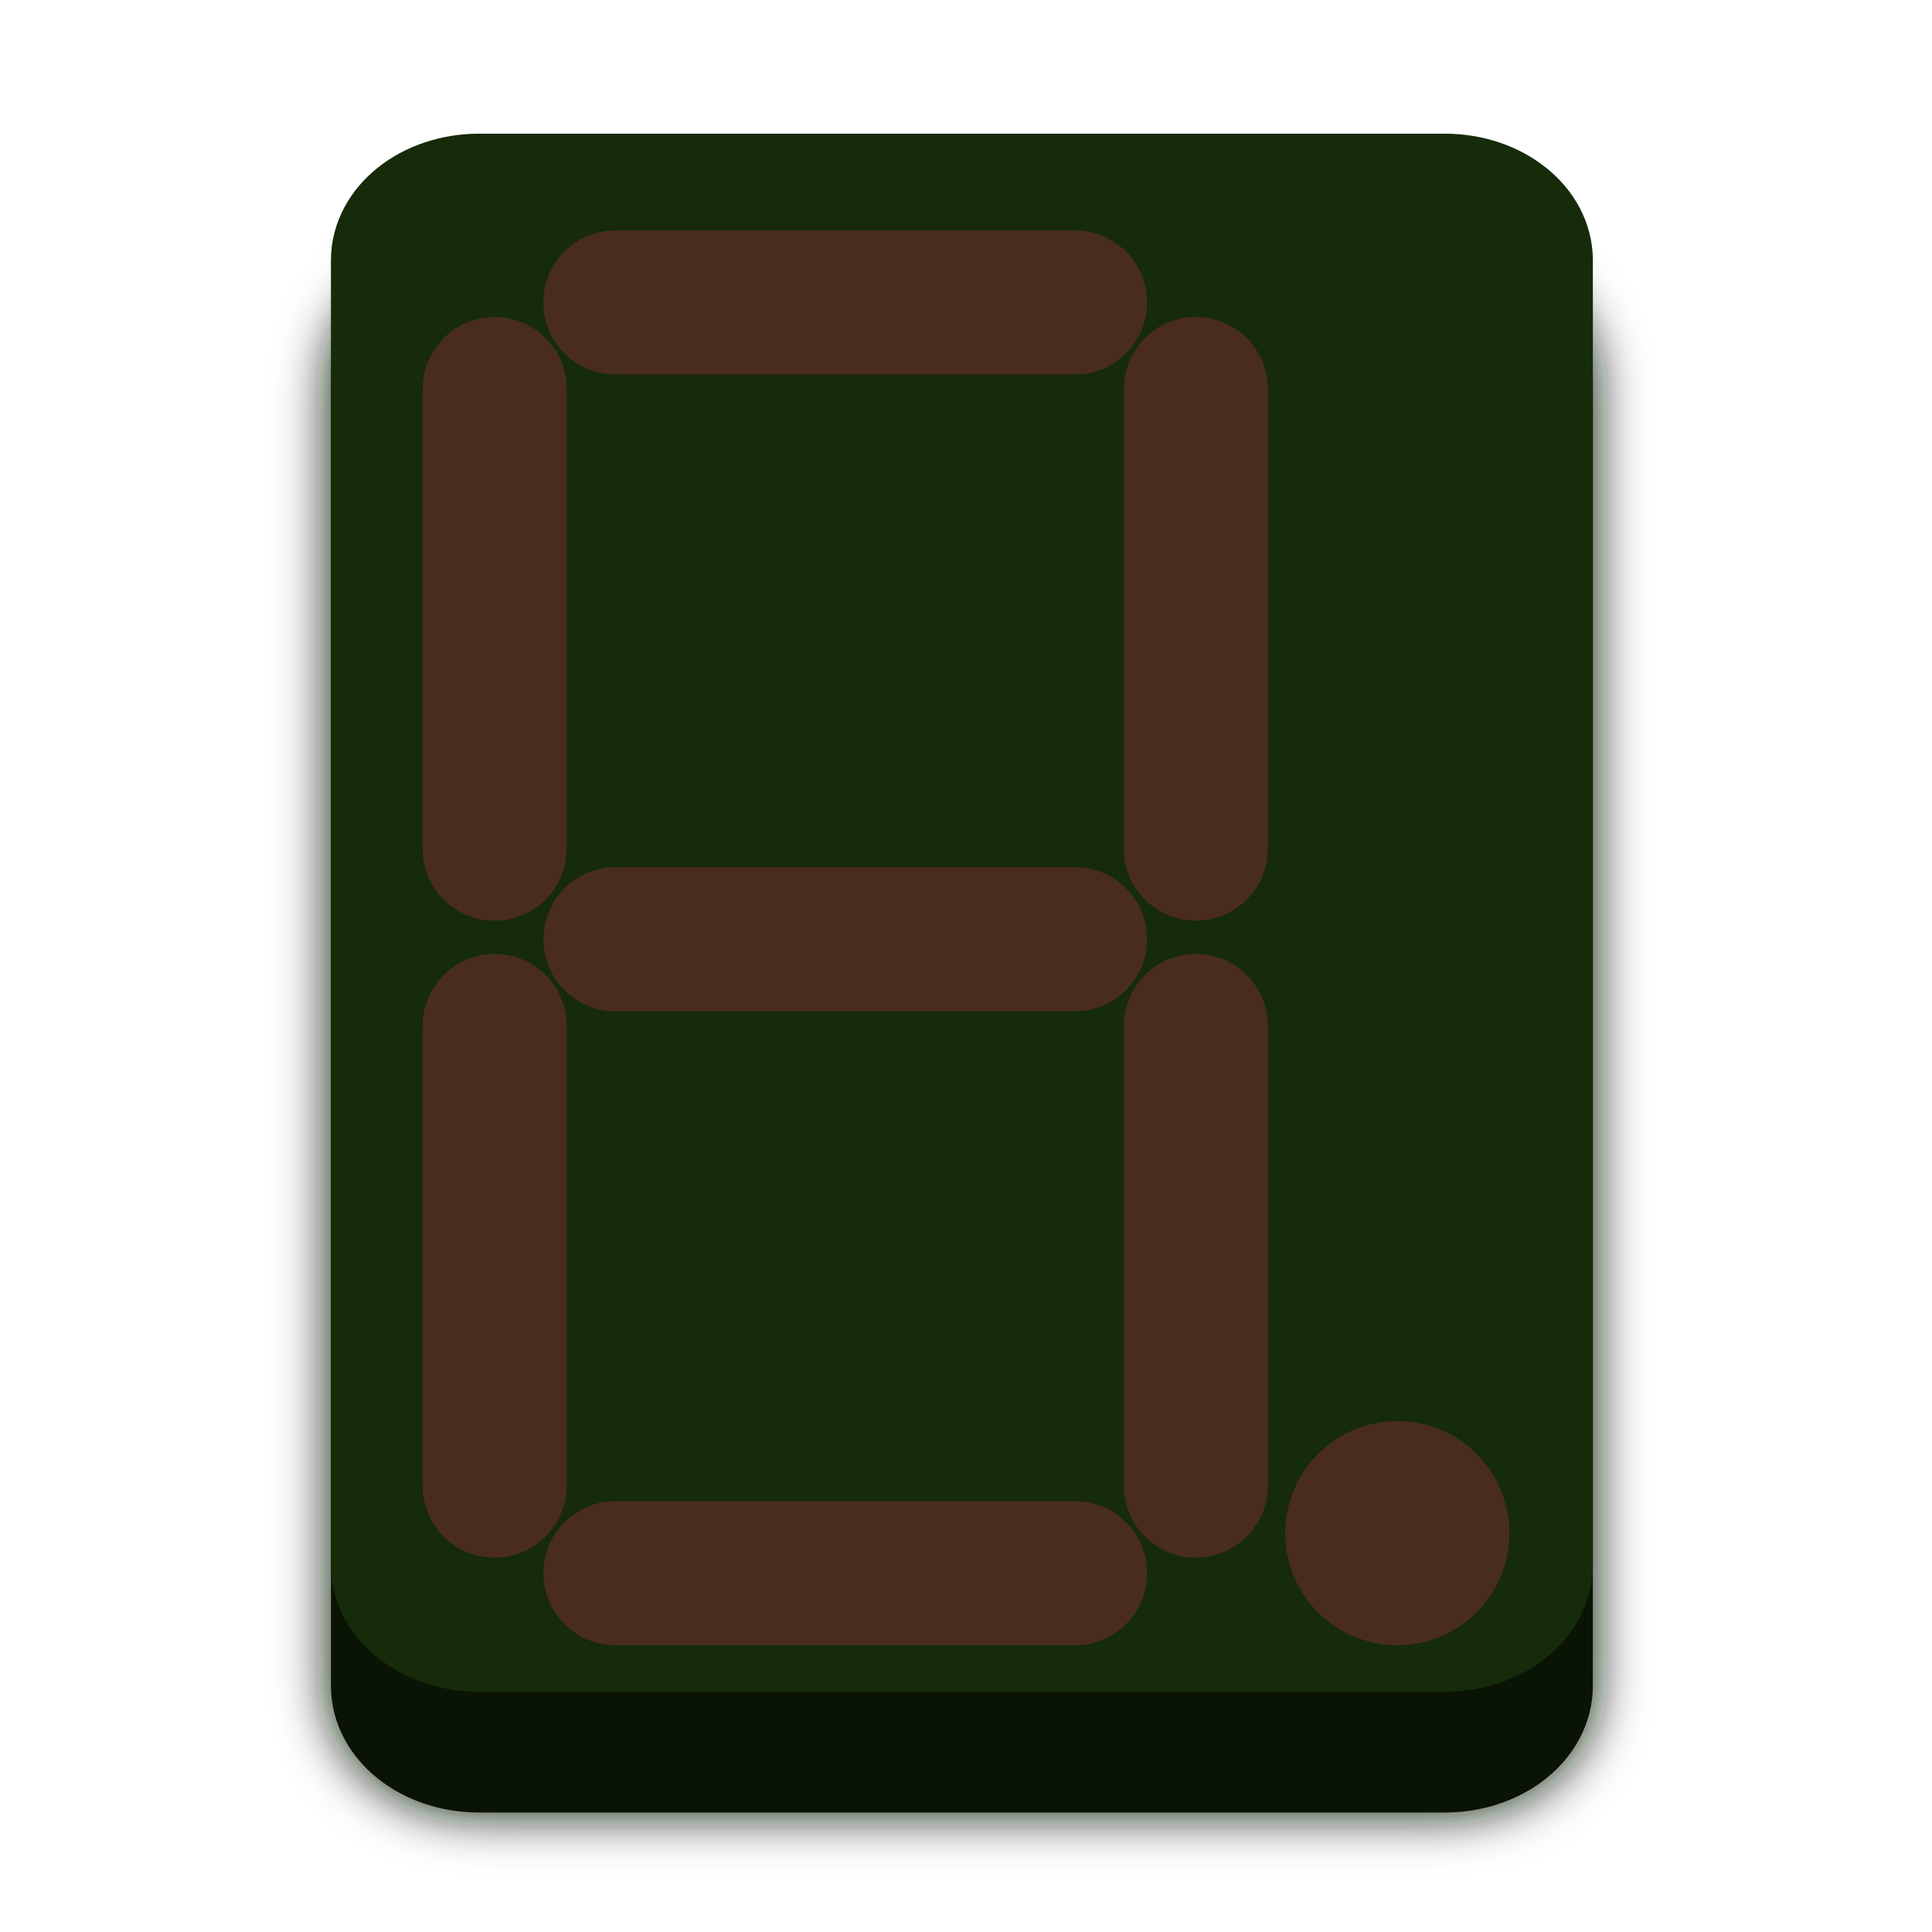
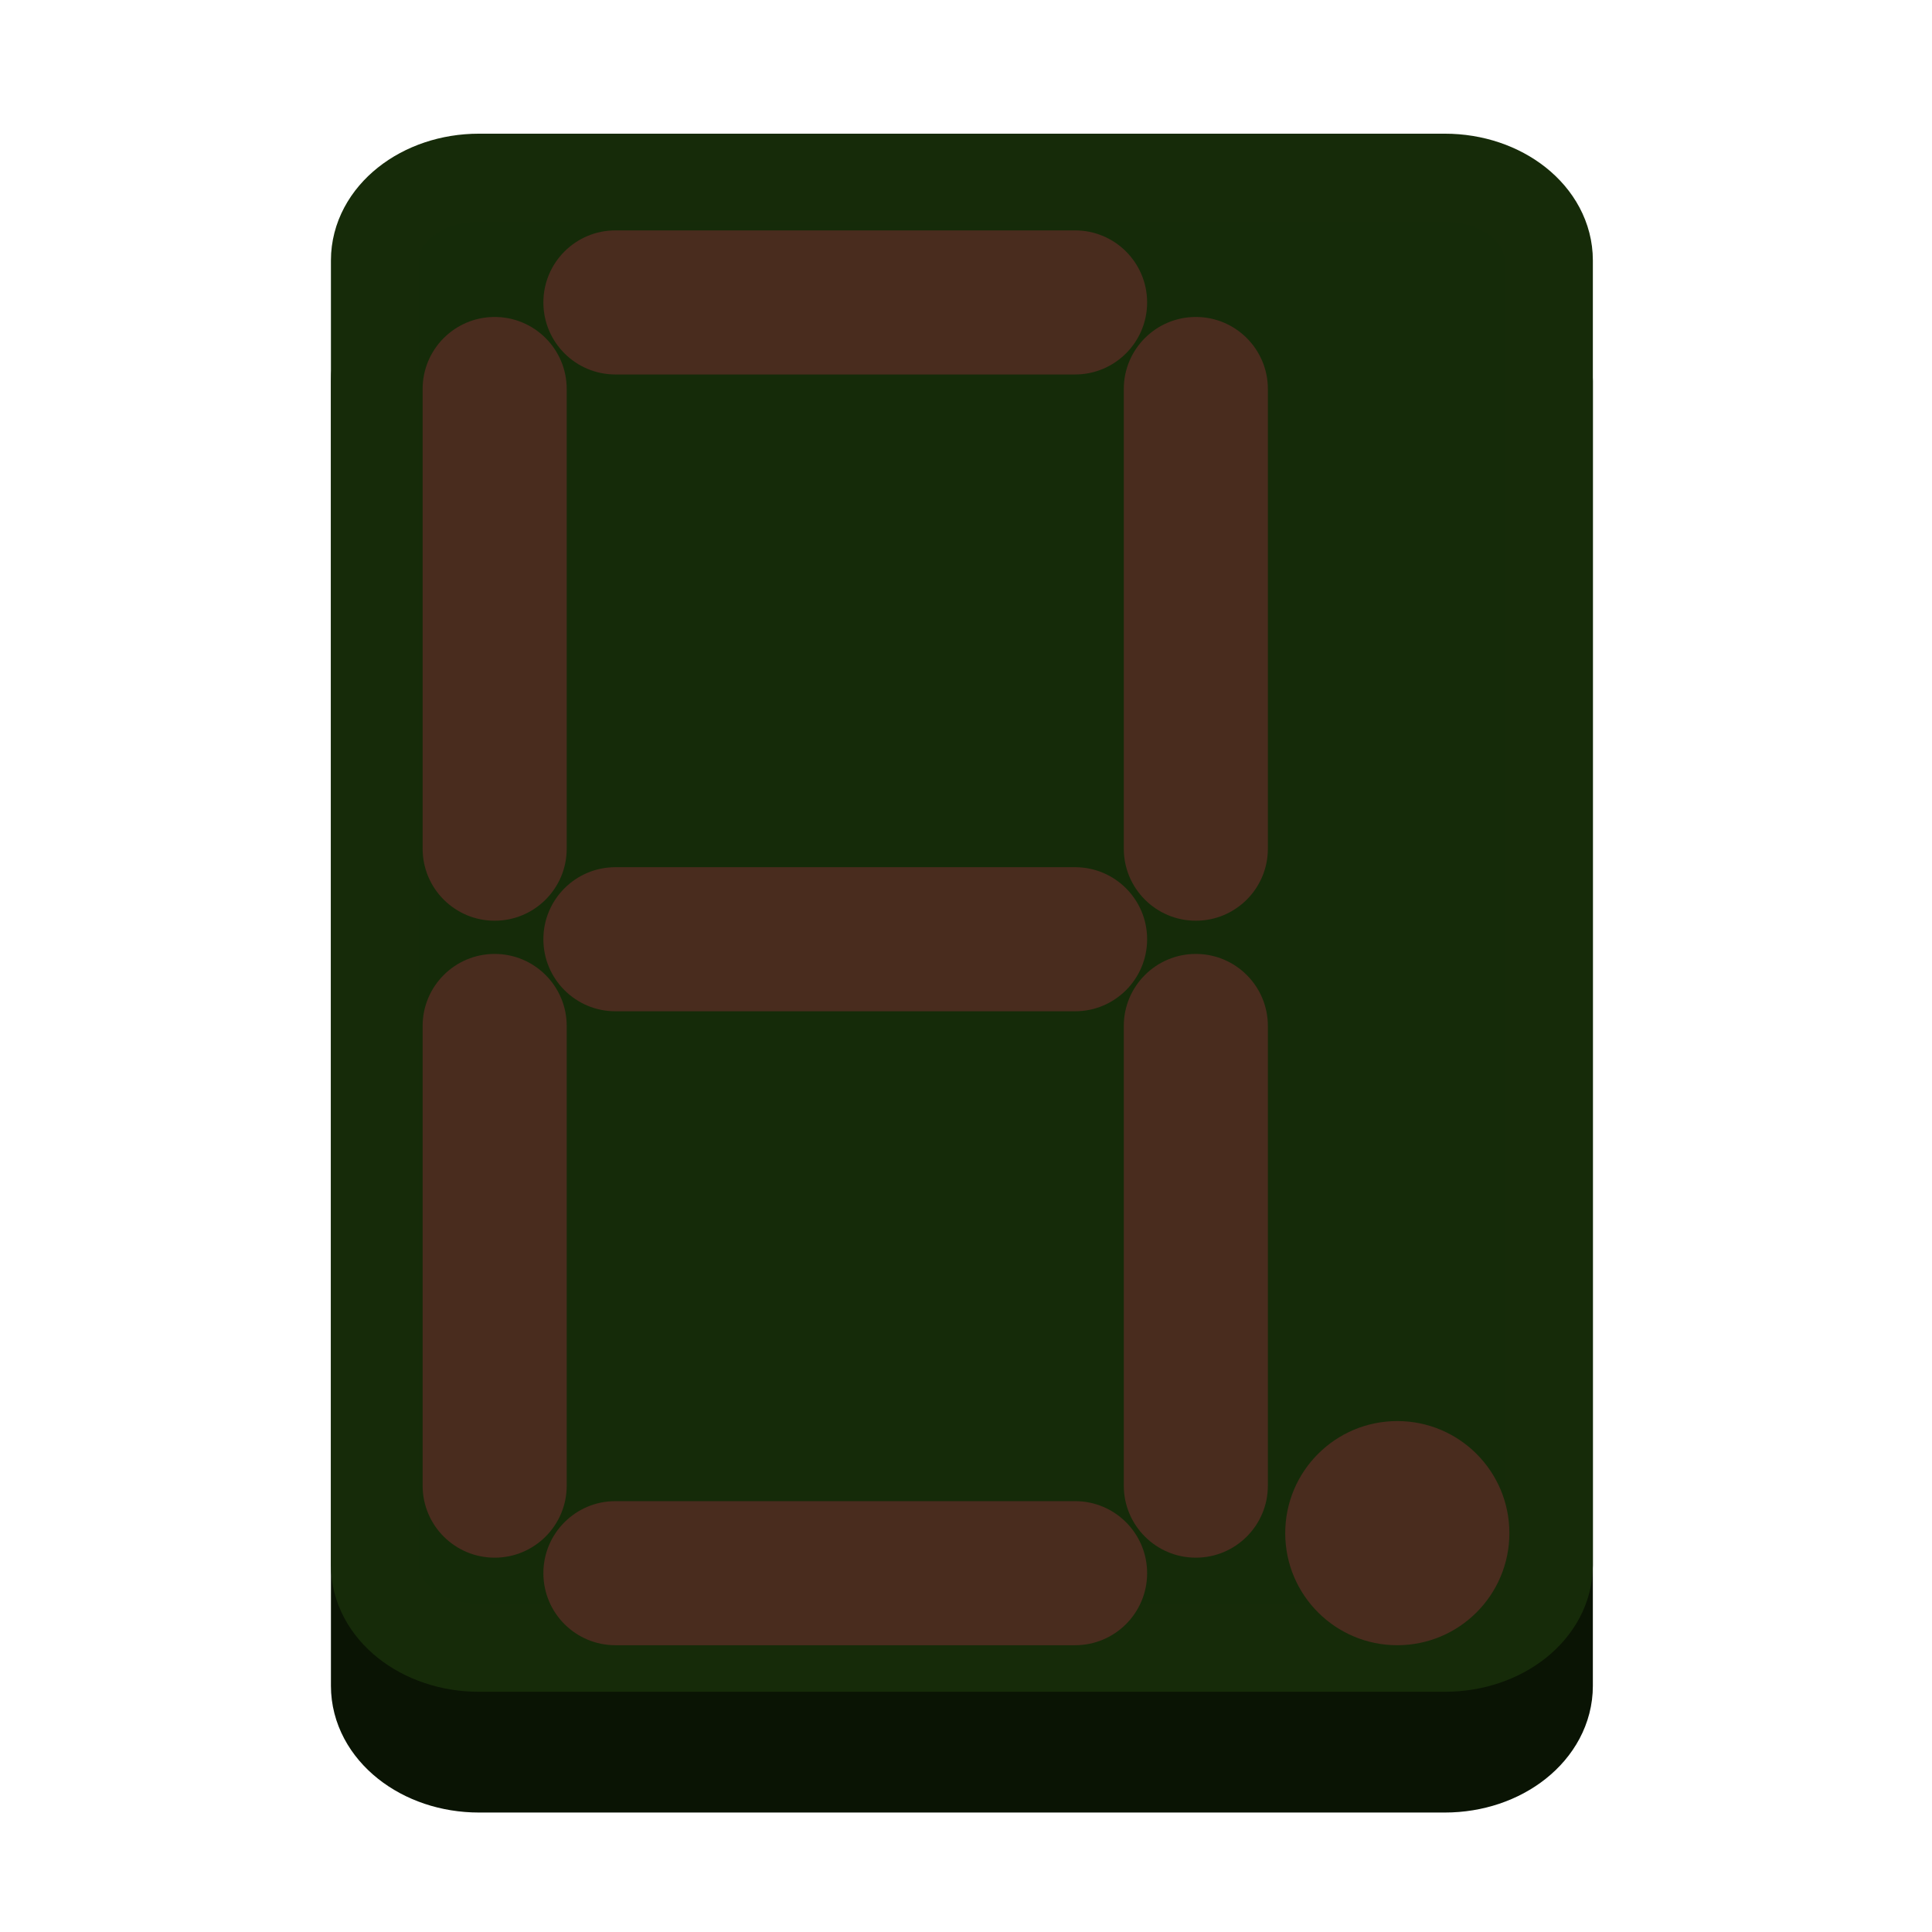
<svg xmlns="http://www.w3.org/2000/svg" width="64px" height="64px" id="svg2985" version="1.1">
  <defs id="defs2987">
    <filter id="filter3987" color-interpolation-filters="sRGB">
      <feGaussianBlur id="feGaussianBlur3989" stdDeviation="5" result="result91" />
      <feComposite id="feComposite3991" in2="result91" in="SourceGraphic" operator="over" />
    </filter>
    <filter id="filter3892" color-interpolation-filters="sRGB">
      <feGaussianBlur id="feGaussianBlur3894" stdDeviation="5" result="result91" />
      <feComposite id="feComposite3896" in2="result91" in="SourceGraphic" operator="over" />
    </filter>
-     <filter id="filter3817">
-       <feGaussianBlur stdDeviation="0.876" id="feGaussianBlur3819" />
-     </filter>
  </defs>
  <g id="layer1">
-     <rect style="fill:#0a1404;fill-opacity:1;stroke:#0a1404;stroke-width:2.915;stroke-linecap:butt;stroke-linejoin:miter;stroke-miterlimit:4;stroke-opacity:1;stroke-dasharray:none;filter:url(#filter3817)" id="rect3917-7-2" width="38.888" height="48.699" x="12.42" y="9.886" rx="3.447" ry="2.74" />
-     <rect style="fill:#0a1404;fill-opacity:1;stroke:#0a1404;stroke-width:2.915;stroke-linecap:butt;stroke-linejoin:miter;stroke-miterlimit:4;stroke-opacity:1;stroke-dasharray:none" id="rect3917-7" width="38.888" height="48.699" x="12.42" y="9.886" rx="3.447" ry="2.74" />
+     <rect style="fill:#0a1404;fill-opacity:1;stroke:#0a1404;stroke-width:2.915;stroke-linecap:butt;stroke-linejoin:miter;stroke-miterlimit:4;stroke-dasharray:none;stroke-opacity:1" id="rect3917-7" width="38.888" height="48.699" x="12.42" y="9.886" rx="3.447" ry="2.74" />
    <rect style="fill:#152b09;fill-opacity:1;stroke:#162b09;stroke-width:2.915;stroke-linecap:butt;stroke-linejoin:miter;stroke-miterlimit:4;stroke-opacity:1;stroke-dasharray:none" id="rect3917" width="38.888" height="48.699" x="12.42" y="5.886" rx="3.447" ry="2.74" />
    <rect style="fill:#612c28;fill-opacity:0.683;stroke:none" id="rect3921" width="20" height="4.773" x="18" y="7.632" ry="2.386" />
    <rect style="fill:#612c28;fill-opacity:0.683;stroke:none" id="rect3921-3" width="20" height="4.773" x="10.5" y="-18.773" ry="2.386" transform="matrix(0,1,-1,0,0,0)" />
    <rect style="fill:#612c28;fill-opacity:0.683;stroke:none" id="rect3921-1" width="20" height="4.773" x="10.5" y="-42" ry="2.386" transform="matrix(0,1,-1,0,0,0)" />
    <rect style="fill:#612c28;fill-opacity:0.683;stroke:none" id="rect3921-7" width="20" height="4.773" x="18" y="28.727" ry="2.386" />
    <rect style="fill:#612c28;fill-opacity:0.683;stroke:none" id="rect3921-4" width="20" height="4.773" x="31.6" y="-18.773" ry="2.386" transform="matrix(0,1,-1,0,0,0)" />
    <rect style="fill:#612c28;fill-opacity:0.683;stroke:none" id="rect3921-0" width="20" height="4.773" x="18" y="49.727" ry="2.386" />
    <rect style="fill:#612c28;fill-opacity:0.683;stroke:none" id="rect3921-9" width="20" height="4.773" x="31.6" y="-42" ry="2.386" transform="matrix(0,1,-1,0,0,0)" />
    <path style="fill:#612c28;fill-opacity:0.682;stroke:none" id="path4019" d="m -5.922,18.082 a 3.712,3.491 0 1 1 -7.425,0 3.712,3.491 0 1 1 7.425,0 z" transform="matrix(1.000051,0,0,1.063345,55.92232,31.55982)" />
  </g>
</svg>
